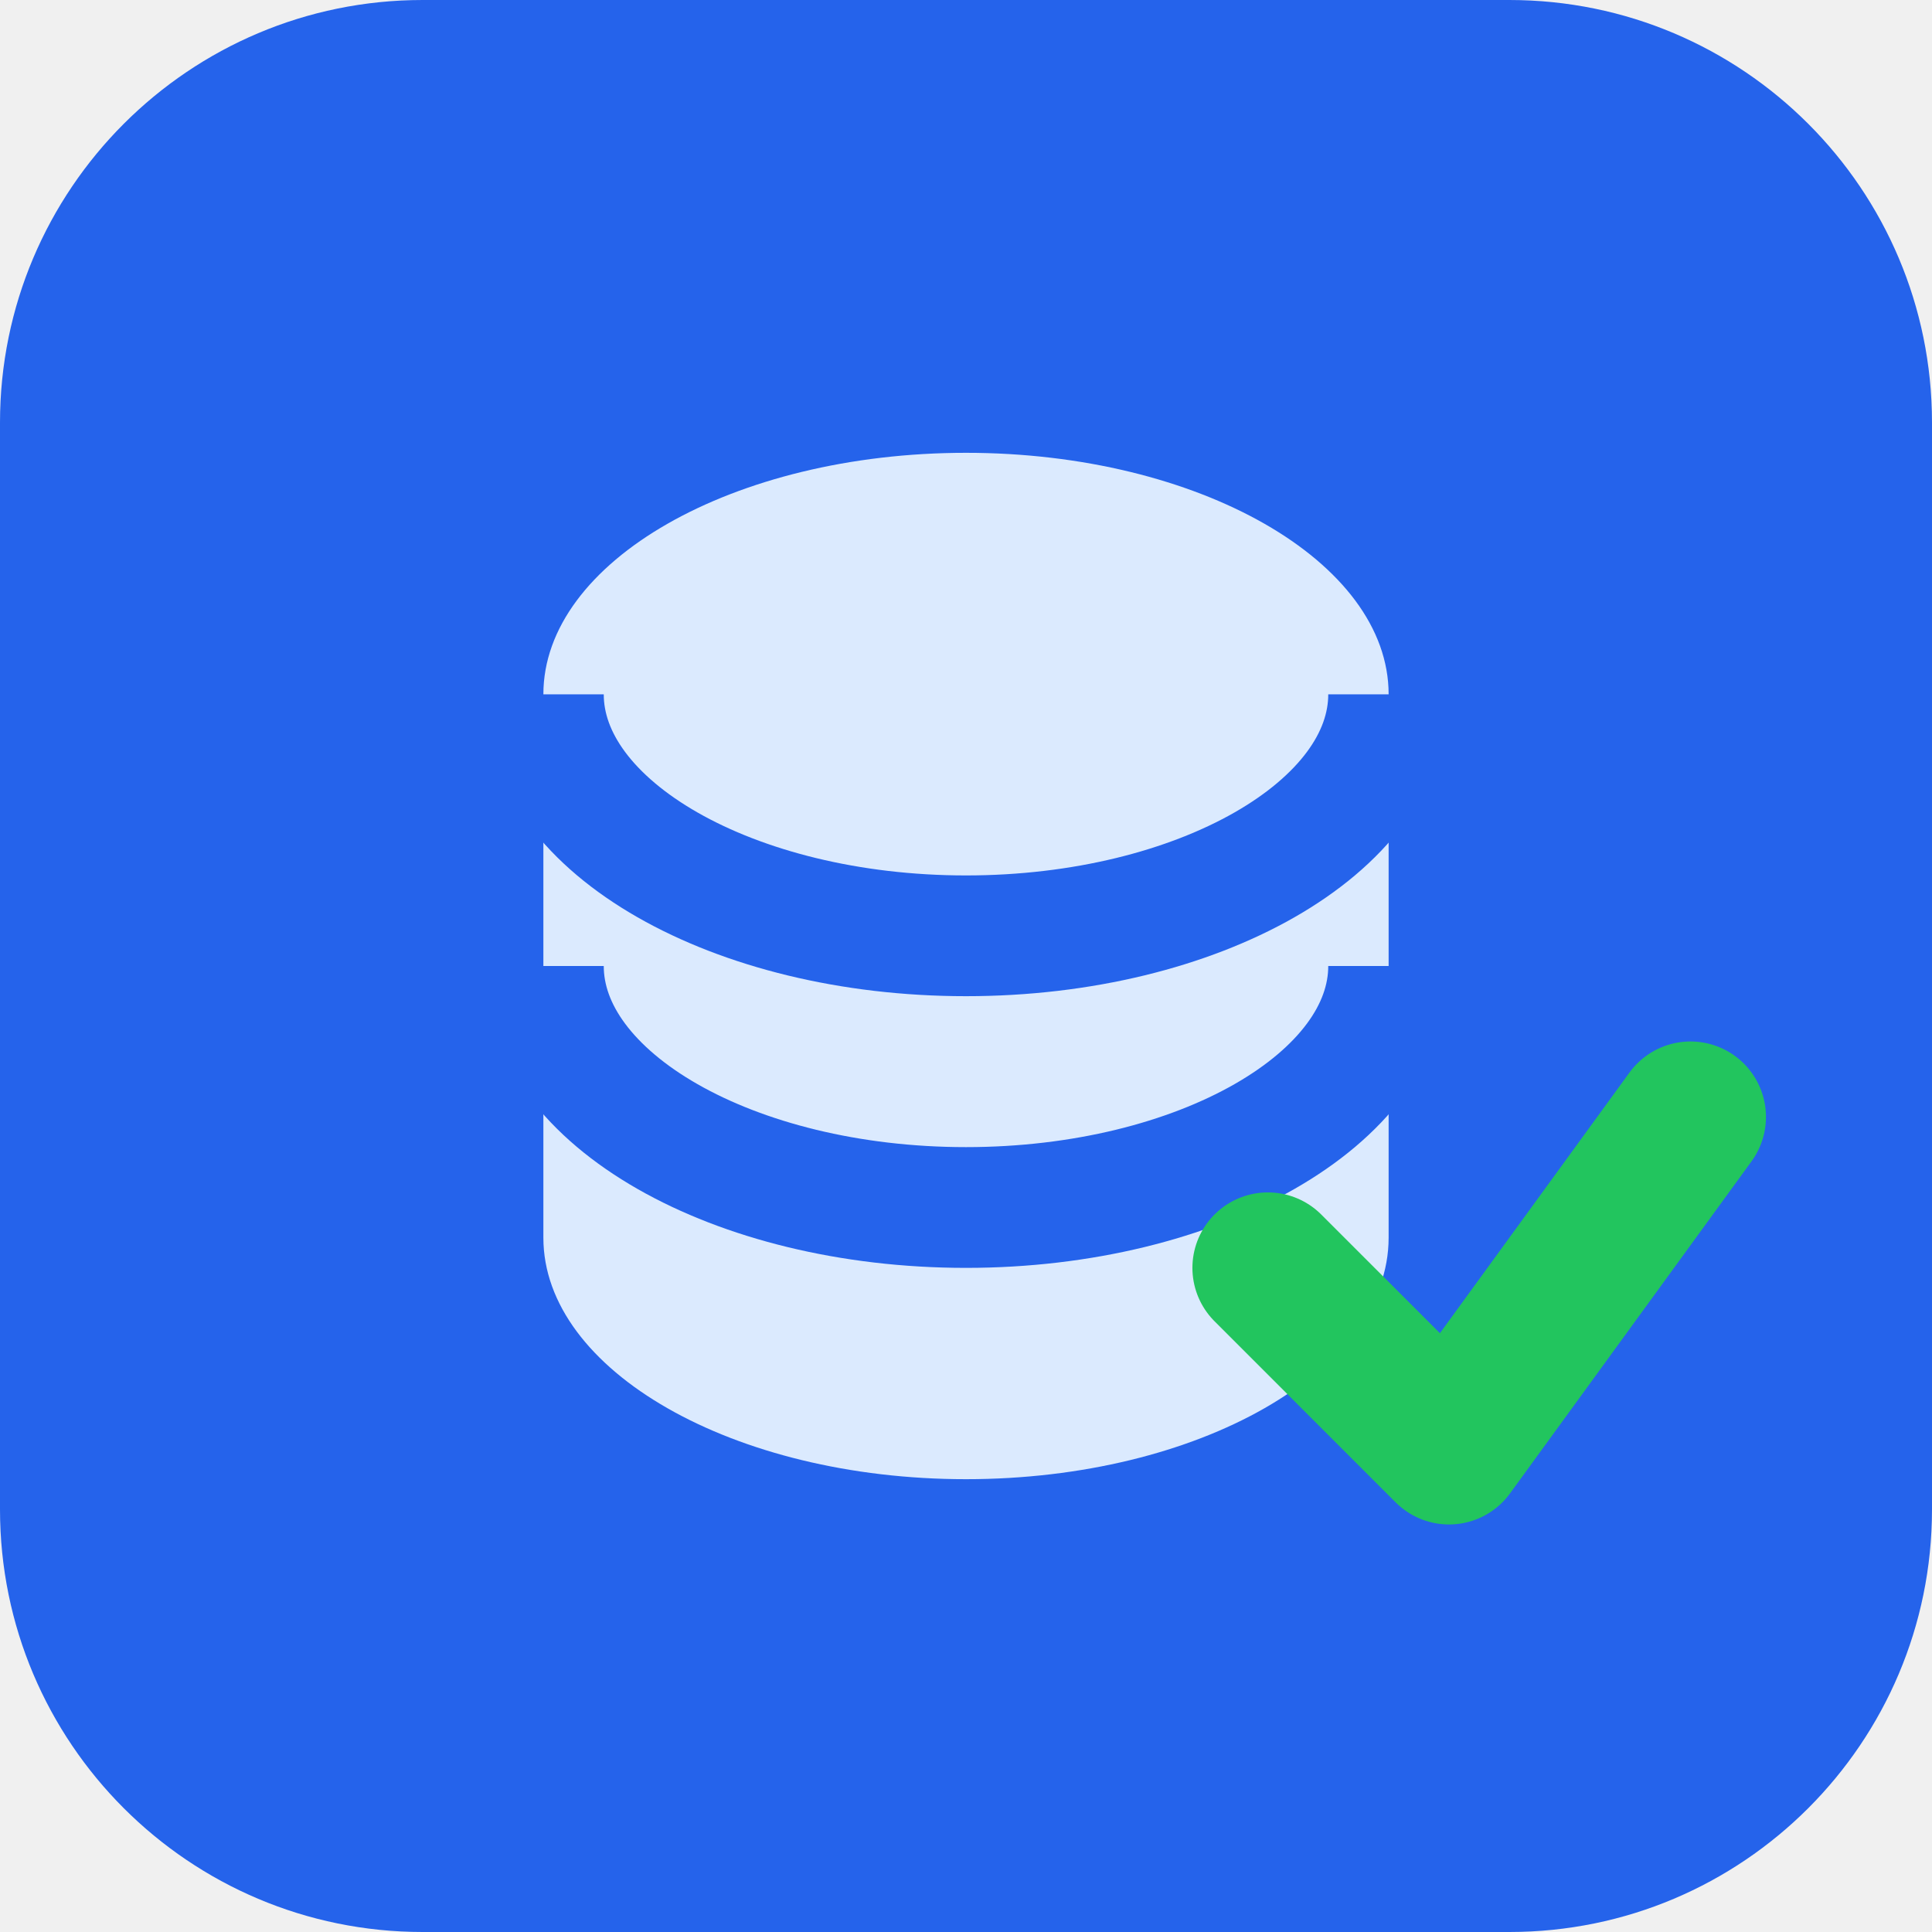
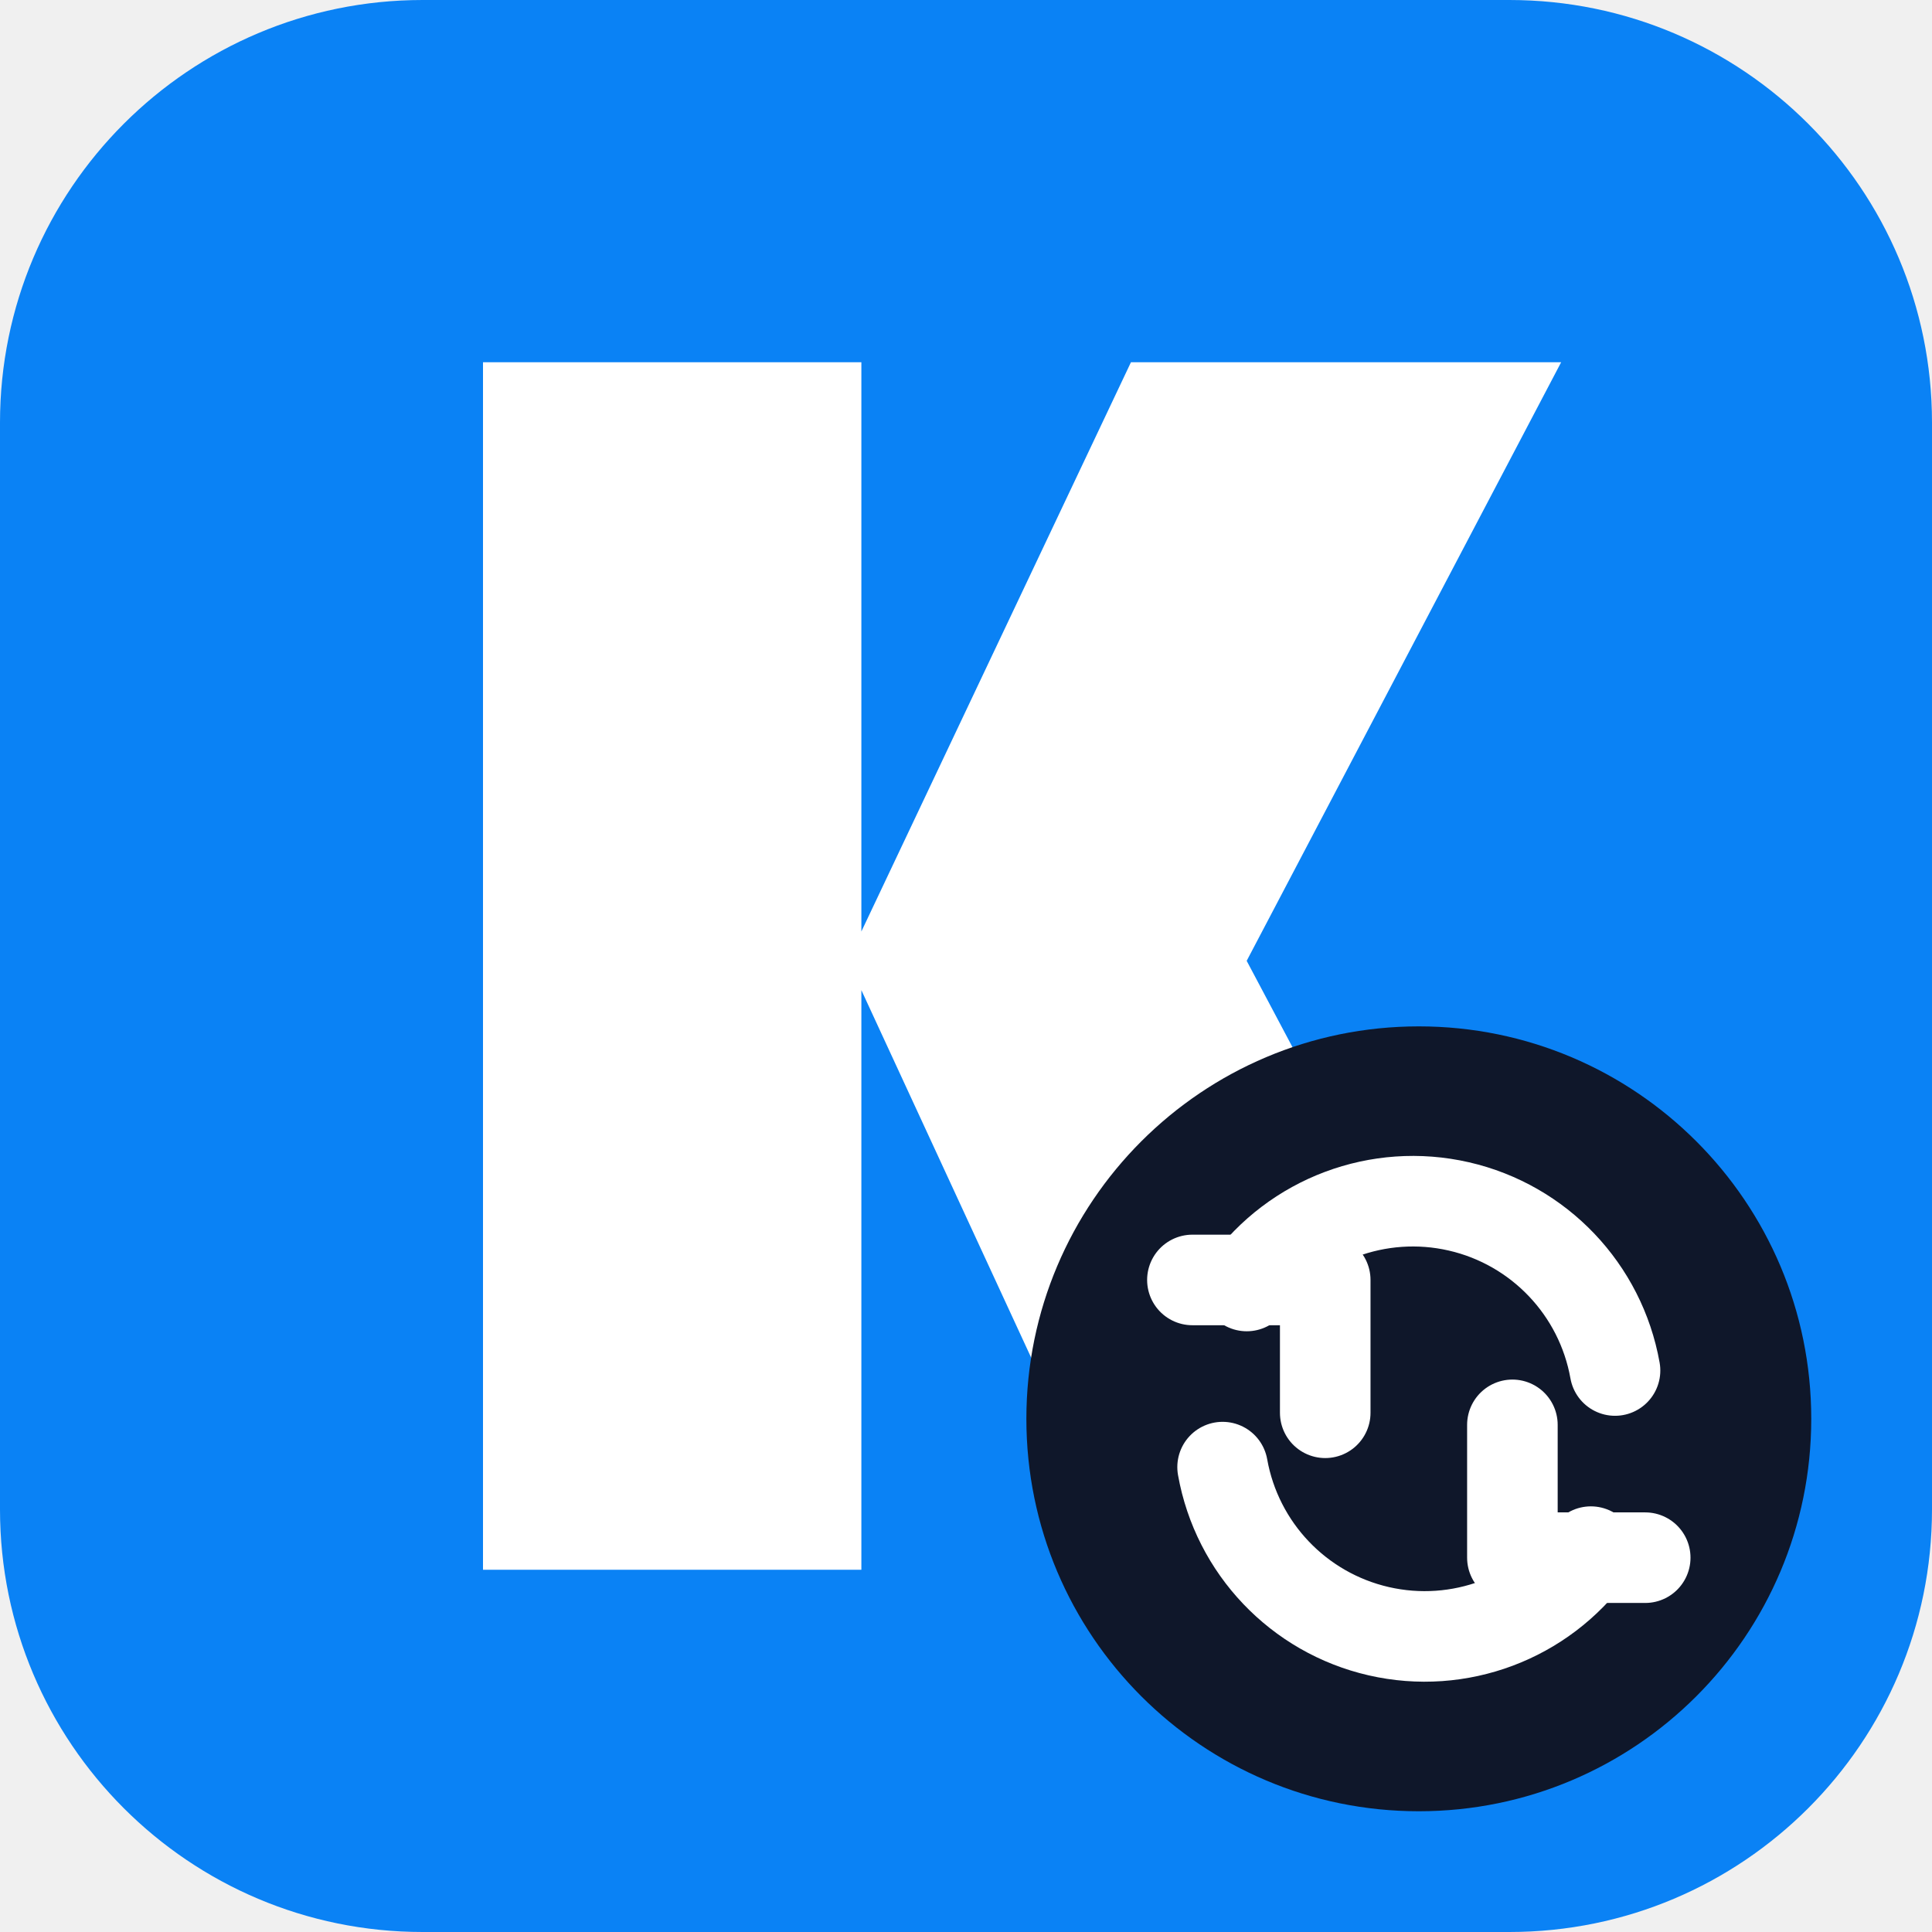
<svg xmlns="http://www.w3.org/2000/svg" viewBox="0 0 64 64" role="img" aria-labelledby="title">
-   <rect width="64" height="64" rx="14" fill="#2563eb" />
-   <path d="M18 23c0-4.4 6.3-8 14-8s14 3.6 14 8v18c0 4.4-6.3 8-14 8s-14-3.6-14-8V23Z" fill="#dbeafe" />
-   <path d="M46 23c0 4.4-6.3 8-14 8s-14-3.6-14-8" fill="none" stroke="#2563eb" stroke-width="4" />
-   <path d="M18 32c0 4.4 6.3 8 14 8s14-3.6 14-8" fill="none" stroke="#2563eb" stroke-width="4" />
-   <path d="M42 42l6 6 8-11" fill="none" stroke="#22c55e" stroke-width="5" stroke-linecap="round" stroke-linejoin="round" />
+   <rect width="64" height="64" rx="14" fill="#0a82f5" />
+   <path d="M16 52V12h12.534v18.857L37.464 12h14.251L41.298 31.829 52 52H37.405l-8.871-19.2V52Z" fill="#fff" />
+   <circle cx="47" cy="47" r="13" fill="#0f172a" />
+   <path d="M53.5 45.4a6.8 6.8 0 0 0-12.2-2.8" fill="none" stroke="#fff" stroke-linecap="round" stroke-width="3" />
+   <path d="M39.5 42.4h4.4v4.4" fill="none" stroke="#fff" stroke-linecap="round" stroke-linejoin="round" stroke-width="3" />
+   <path d="M40.5 48.6a6.8 6.8 0 0 0 12.2 2.8" fill="none" stroke="#fff" stroke-linecap="round" stroke-width="3" />
+   <path d="M54.5 51.6h-4.4v-4.4" fill="none" stroke="#fff" stroke-linecap="round" stroke-linejoin="round" stroke-width="3" />
</svg>
